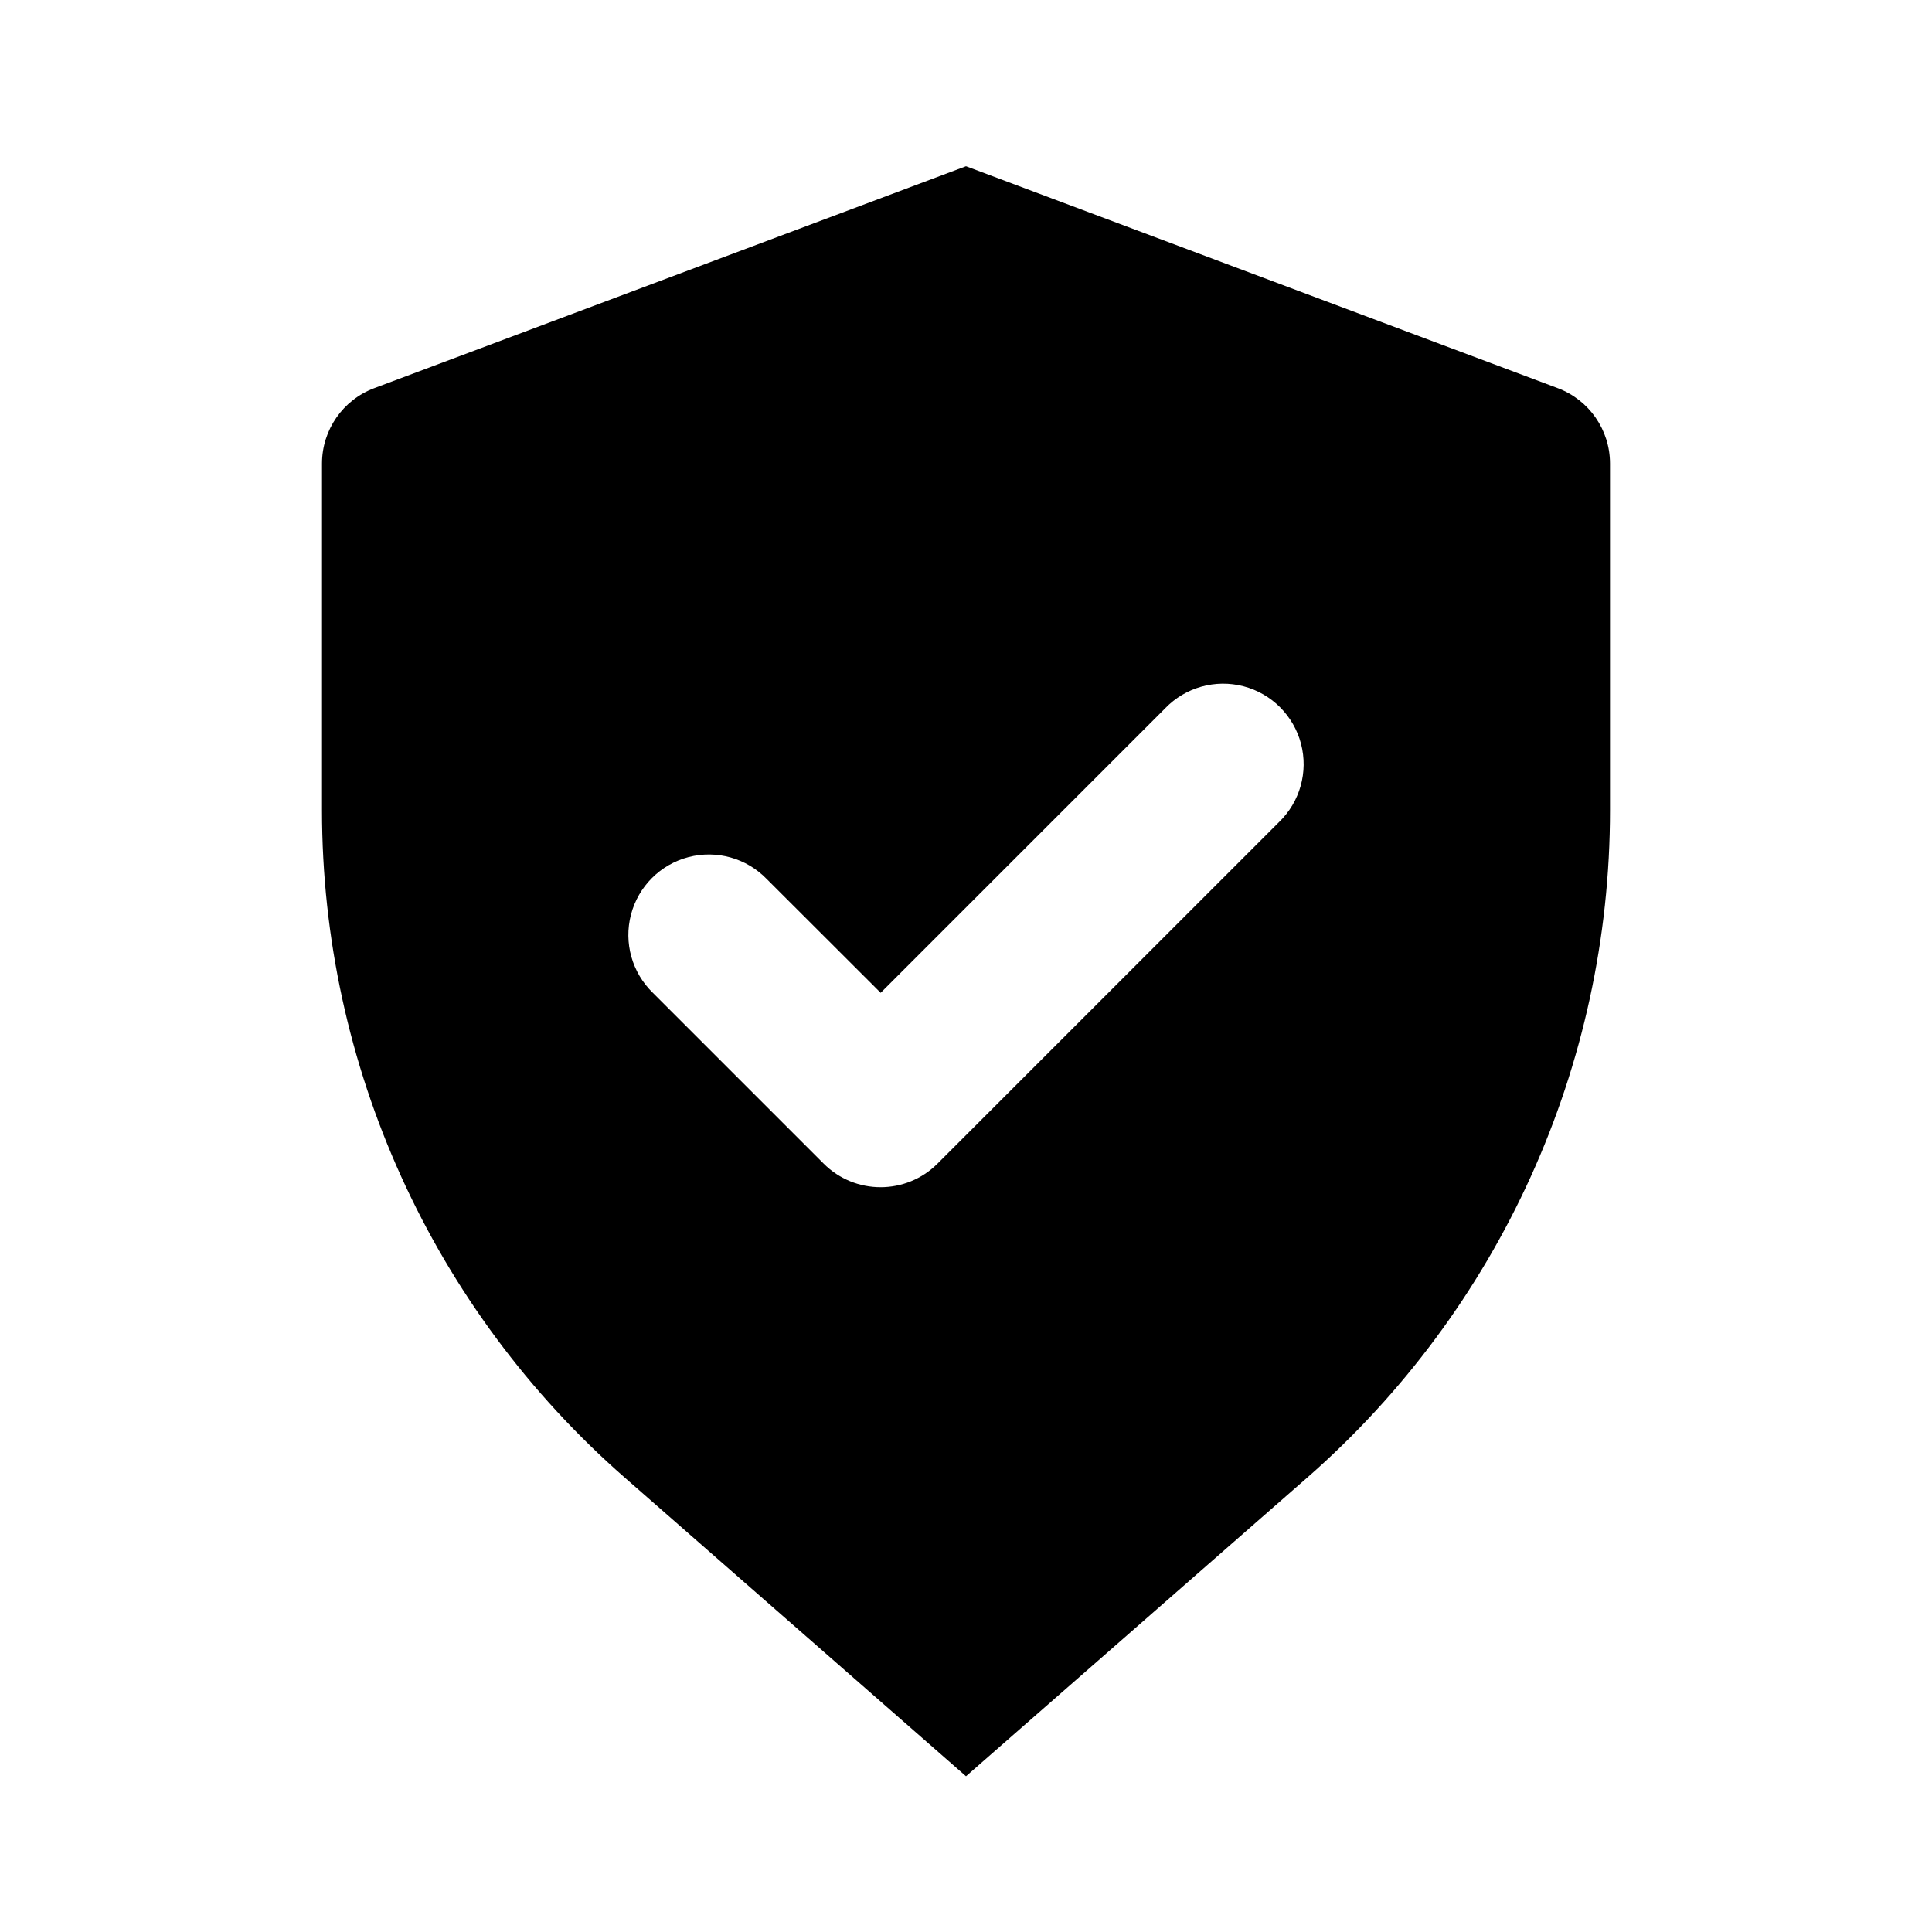
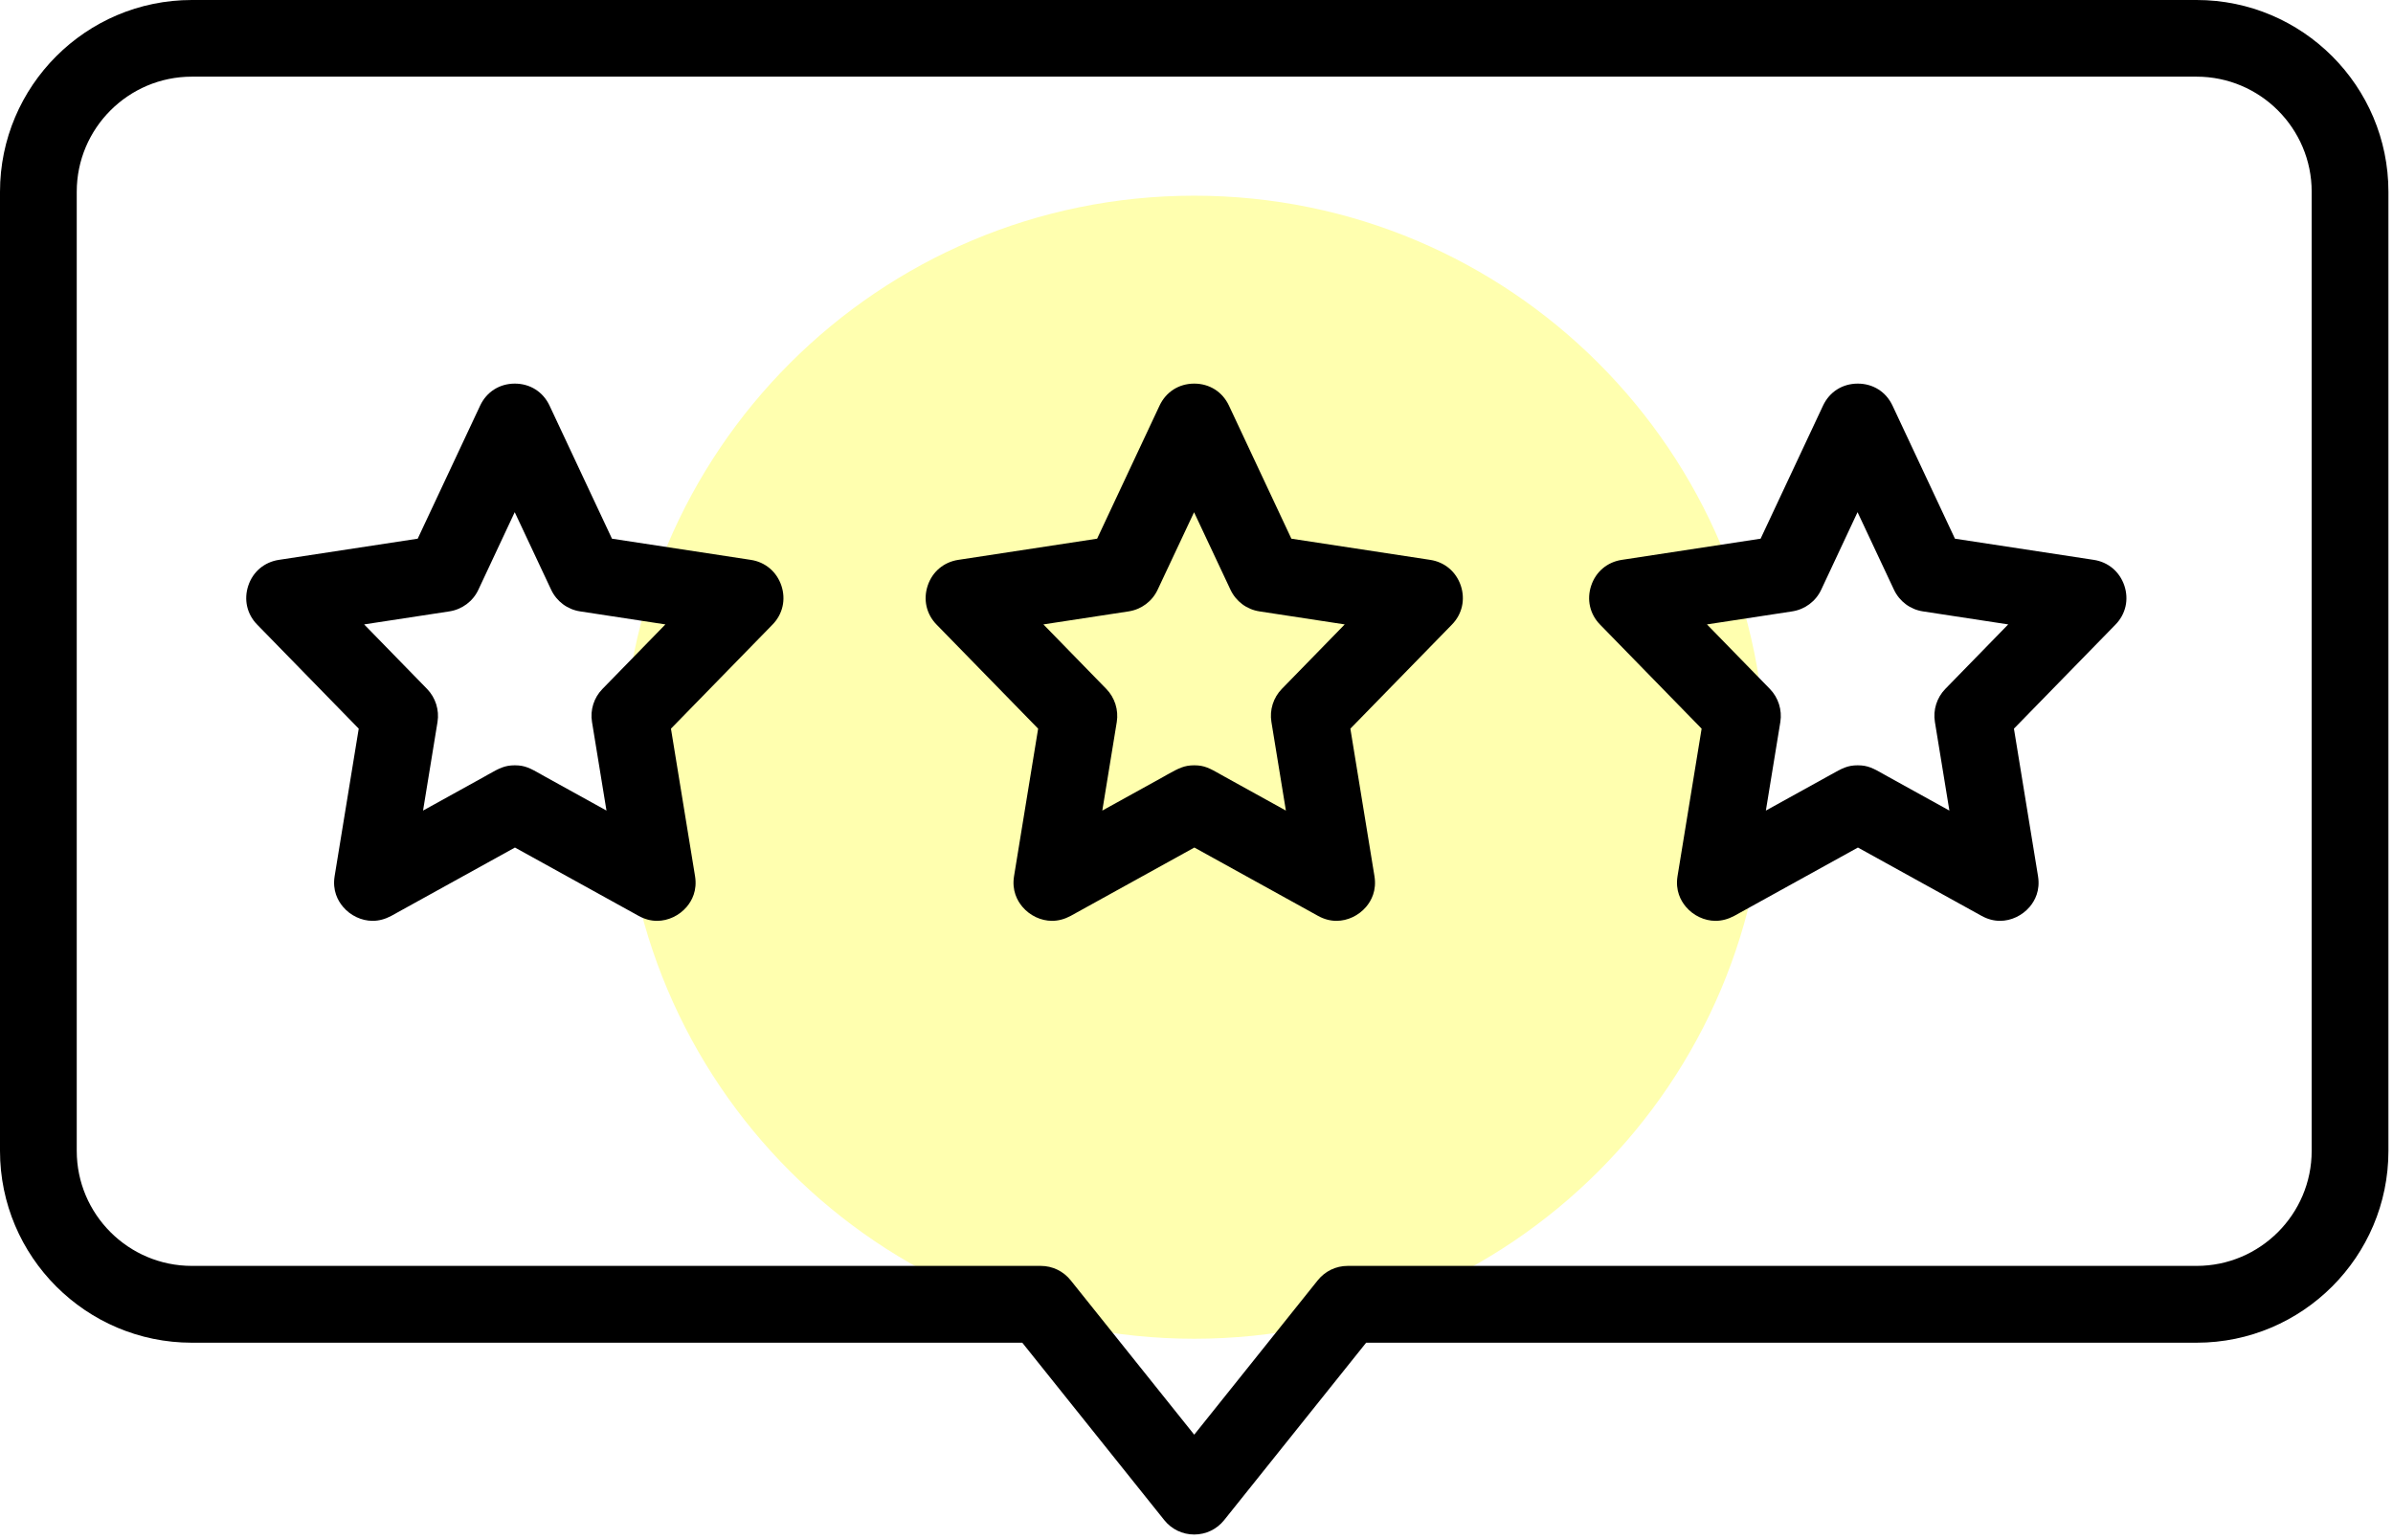
- <svg xmlns="http://www.w3.org/2000/svg" fill="#000000" width="800px" height="800px" viewBox="-4 -1.5 24 24" preserveAspectRatio="xMinYMin" class="jam jam-shield-check-f">
-   <path d="M.649 3.322L8 .565l7.351 2.757a1 1 0 0 1 .649.936v4.307c0 3.177-1.372 6.2-3.763 8.292L8 20.565l-4.237-3.708A11.019 11.019 0 0 1 0 8.565V4.258a1 1 0 0 1 .649-.936zm6.29 7.51L5.525 9.42a1 1 0 1 0-1.414 1.414l2.121 2.121a1 1 0 0 0 1.414 0l4.243-4.243a1 1 0 1 0-1.414-1.414l-3.536 3.536z" />
+ <svg xmlns="http://www.w3.org/2000/svg" width="314" height="202" viewBox="0 0 314 202" fill="none">
+   <path d="M156.7 175.68C198.122 175.68 231.7 142.101 231.7 100.68C231.7 59.258 198.122 25.68 156.7 25.68C115.279 25.68 81.7 59.258 81.7 100.68C81.7 142.101 115.279 175.68 156.7 175.68Z" fill="#ffffaf" />
+   <path d="M138.04 120.84C136.59 120.84 135.13 120.15 134.16 119C133.49 118.21 132.75 116.87 133.06 114.97L136.22 95.62L122.89 81.96C121.55 80.59 121.12 78.68 121.73 76.85C122.34 75.02 123.84 73.76 125.74 73.47L143.96 70.69L152.15 53.23C153 51.42 154.7 50.34 156.7 50.34C158.71 50.34 160.41 51.42 161.26 53.23L169.45 70.69L187.67 73.47C189.57 73.76 191.06 75.02 191.68 76.85C192.29 78.68 191.86 80.59 190.52 81.96L177.19 95.62L180.35 114.97C180.66 116.87 179.93 118.21 179.26 119C178.28 120.15 176.83 120.84 175.37 120.84C174.54 120.84 173.73 120.62 172.95 120.19L156.72 111.22L140.49 120.19C139.69 120.62 138.87 120.84 138.04 120.84ZM156.7 100.43C158.04 100.43 158.72 100.81 160.22 101.66L160.79 101.98L168.73 106.37L166.83 94.74C166.57 93.17 167.08 91.55 168.19 90.41L176.45 81.94L165.26 80.23C163.6 79.98 162.18 78.92 161.46 77.39L156.68 67.22L151.9 77.39C151.19 78.91 149.77 79.97 148.1 80.23L136.91 81.94L145.17 90.41C146.28 91.55 146.79 93.17 146.54 94.74L144.64 106.37L152.58 101.98L153.16 101.65C154.69 100.8 155.4 100.43 156.7 100.43Z" fill="#000000" />
+   <path d="M48.89 120.84C47.44 120.84 45.98 120.15 45.011 119C44.34 118.21 43.6 116.87 43.91 114.97L47.071 95.62L33.74 81.96C32.4 80.59 31.97 78.68 32.58 76.85C33.19 75.02 34.69 73.76 36.59 73.47L54.81 70.69L63 53.23C63.85 51.42 65.55 50.34 67.55 50.34C69.561 50.34 71.26 51.42 72.11 53.23L80.3 70.69L98.52 73.47C100.42 73.76 101.91 75.02 102.53 76.85C103.14 78.68 102.71 80.59 101.37 81.96L88.04 95.62L91.2 114.97C91.51 116.87 90.78 118.21 90.11 119C89.13 120.15 87.68 120.84 86.22 120.84C85.39 120.84 84.581 120.62 83.8 120.19L67.57 111.22L51.34 120.19C50.54 120.62 49.72 120.84 48.89 120.84ZM67.55 100.43C68.891 100.43 69.57 100.81 71.07 101.66L71.64 101.98L79.58 106.37L77.68 94.74C77.42 93.17 77.93 91.55 79.05 90.41L87.311 81.94L76.12 80.23C74.46 79.98 73.04 78.92 72.32 77.39L67.54 67.21L62.77 77.39C62.06 78.91 60.64 79.97 58.97 80.23L47.781 81.94L56.041 90.41C57.151 91.55 57.66 93.17 57.41 94.74L55.511 106.37L63.45 101.98L64.031 101.65C65.531 100.8 66.251 100.43 67.55 100.43Z" fill="#000000" />
+   <path d="M225.1 120.84C223.65 120.84 222.19 120.15 221.22 119C220.55 118.21 219.81 116.87 220.12 114.97L223.28 95.62L209.95 81.96C208.61 80.59 208.18 78.68 208.79 76.85C209.4 75.02 210.9 73.76 212.8 73.47L231.02 70.69L239.21 53.23C240.06 51.42 241.76 50.34 243.77 50.34C245.78 50.34 247.48 51.42 248.33 53.23L256.52 70.69L274.74 73.47C276.64 73.76 278.13 75.02 278.75 76.85C279.36 78.68 278.93 80.59 277.59 81.96L264.26 95.62L267.42 114.97C267.73 116.87 267 118.21 266.33 119C265.35 120.15 263.9 120.84 262.44 120.84C261.61 120.84 260.8 120.62 260.02 120.19L243.79 111.22L227.56 120.19C226.75 120.62 225.93 120.84 225.1 120.84ZM243.76 100.43C245.1 100.43 245.78 100.81 247.28 101.66L247.85 101.98L255.79 106.37L253.89 94.74C253.63 93.17 254.14 91.55 255.25 90.41L263.51 81.94L252.32 80.23C250.66 79.98 249.24 78.92 248.52 77.39L243.74 67.21L238.97 77.39C238.26 78.91 236.84 79.97 235.17 80.23L223.98 81.94L232.24 90.41C233.35 91.55 233.86 93.17 233.61 94.74L231.71 106.37L239.65 101.98L240.23 101.66C241.74 100.8 242.46 100.43 243.76 100.43Z" fill="#000000" />
+   <path d="M156.7 201.37C155.16 201.37 153.73 200.68 152.77 199.48L134.14 176.2H25.17C11.29 176.2 0 164.91 0 151.03V25.17C0 11.29 11.29 0 25.17 0H288.23C302.11 0 313.4 11.29 313.4 25.17V151.03C313.4 164.91 302.11 176.2 288.23 176.2H179.26L160.63 199.48C159.67 200.68 158.24 201.37 156.7 201.37ZM25.17 10.06C16.84 10.06 10.07 16.84 10.07 25.16V151.02C10.07 159.35 16.85 166.12 25.17 166.12H136.56C138.1 166.12 139.53 166.81 140.49 168.01L156.7 188.27L172.91 168.01C173.87 166.81 175.3 166.12 176.84 166.12H288.23C296.56 166.12 303.33 159.34 303.33 151.02V25.16C303.33 16.83 296.55 10.06 288.23 10.06H25.17Z" fill="#000000" />
</svg>
